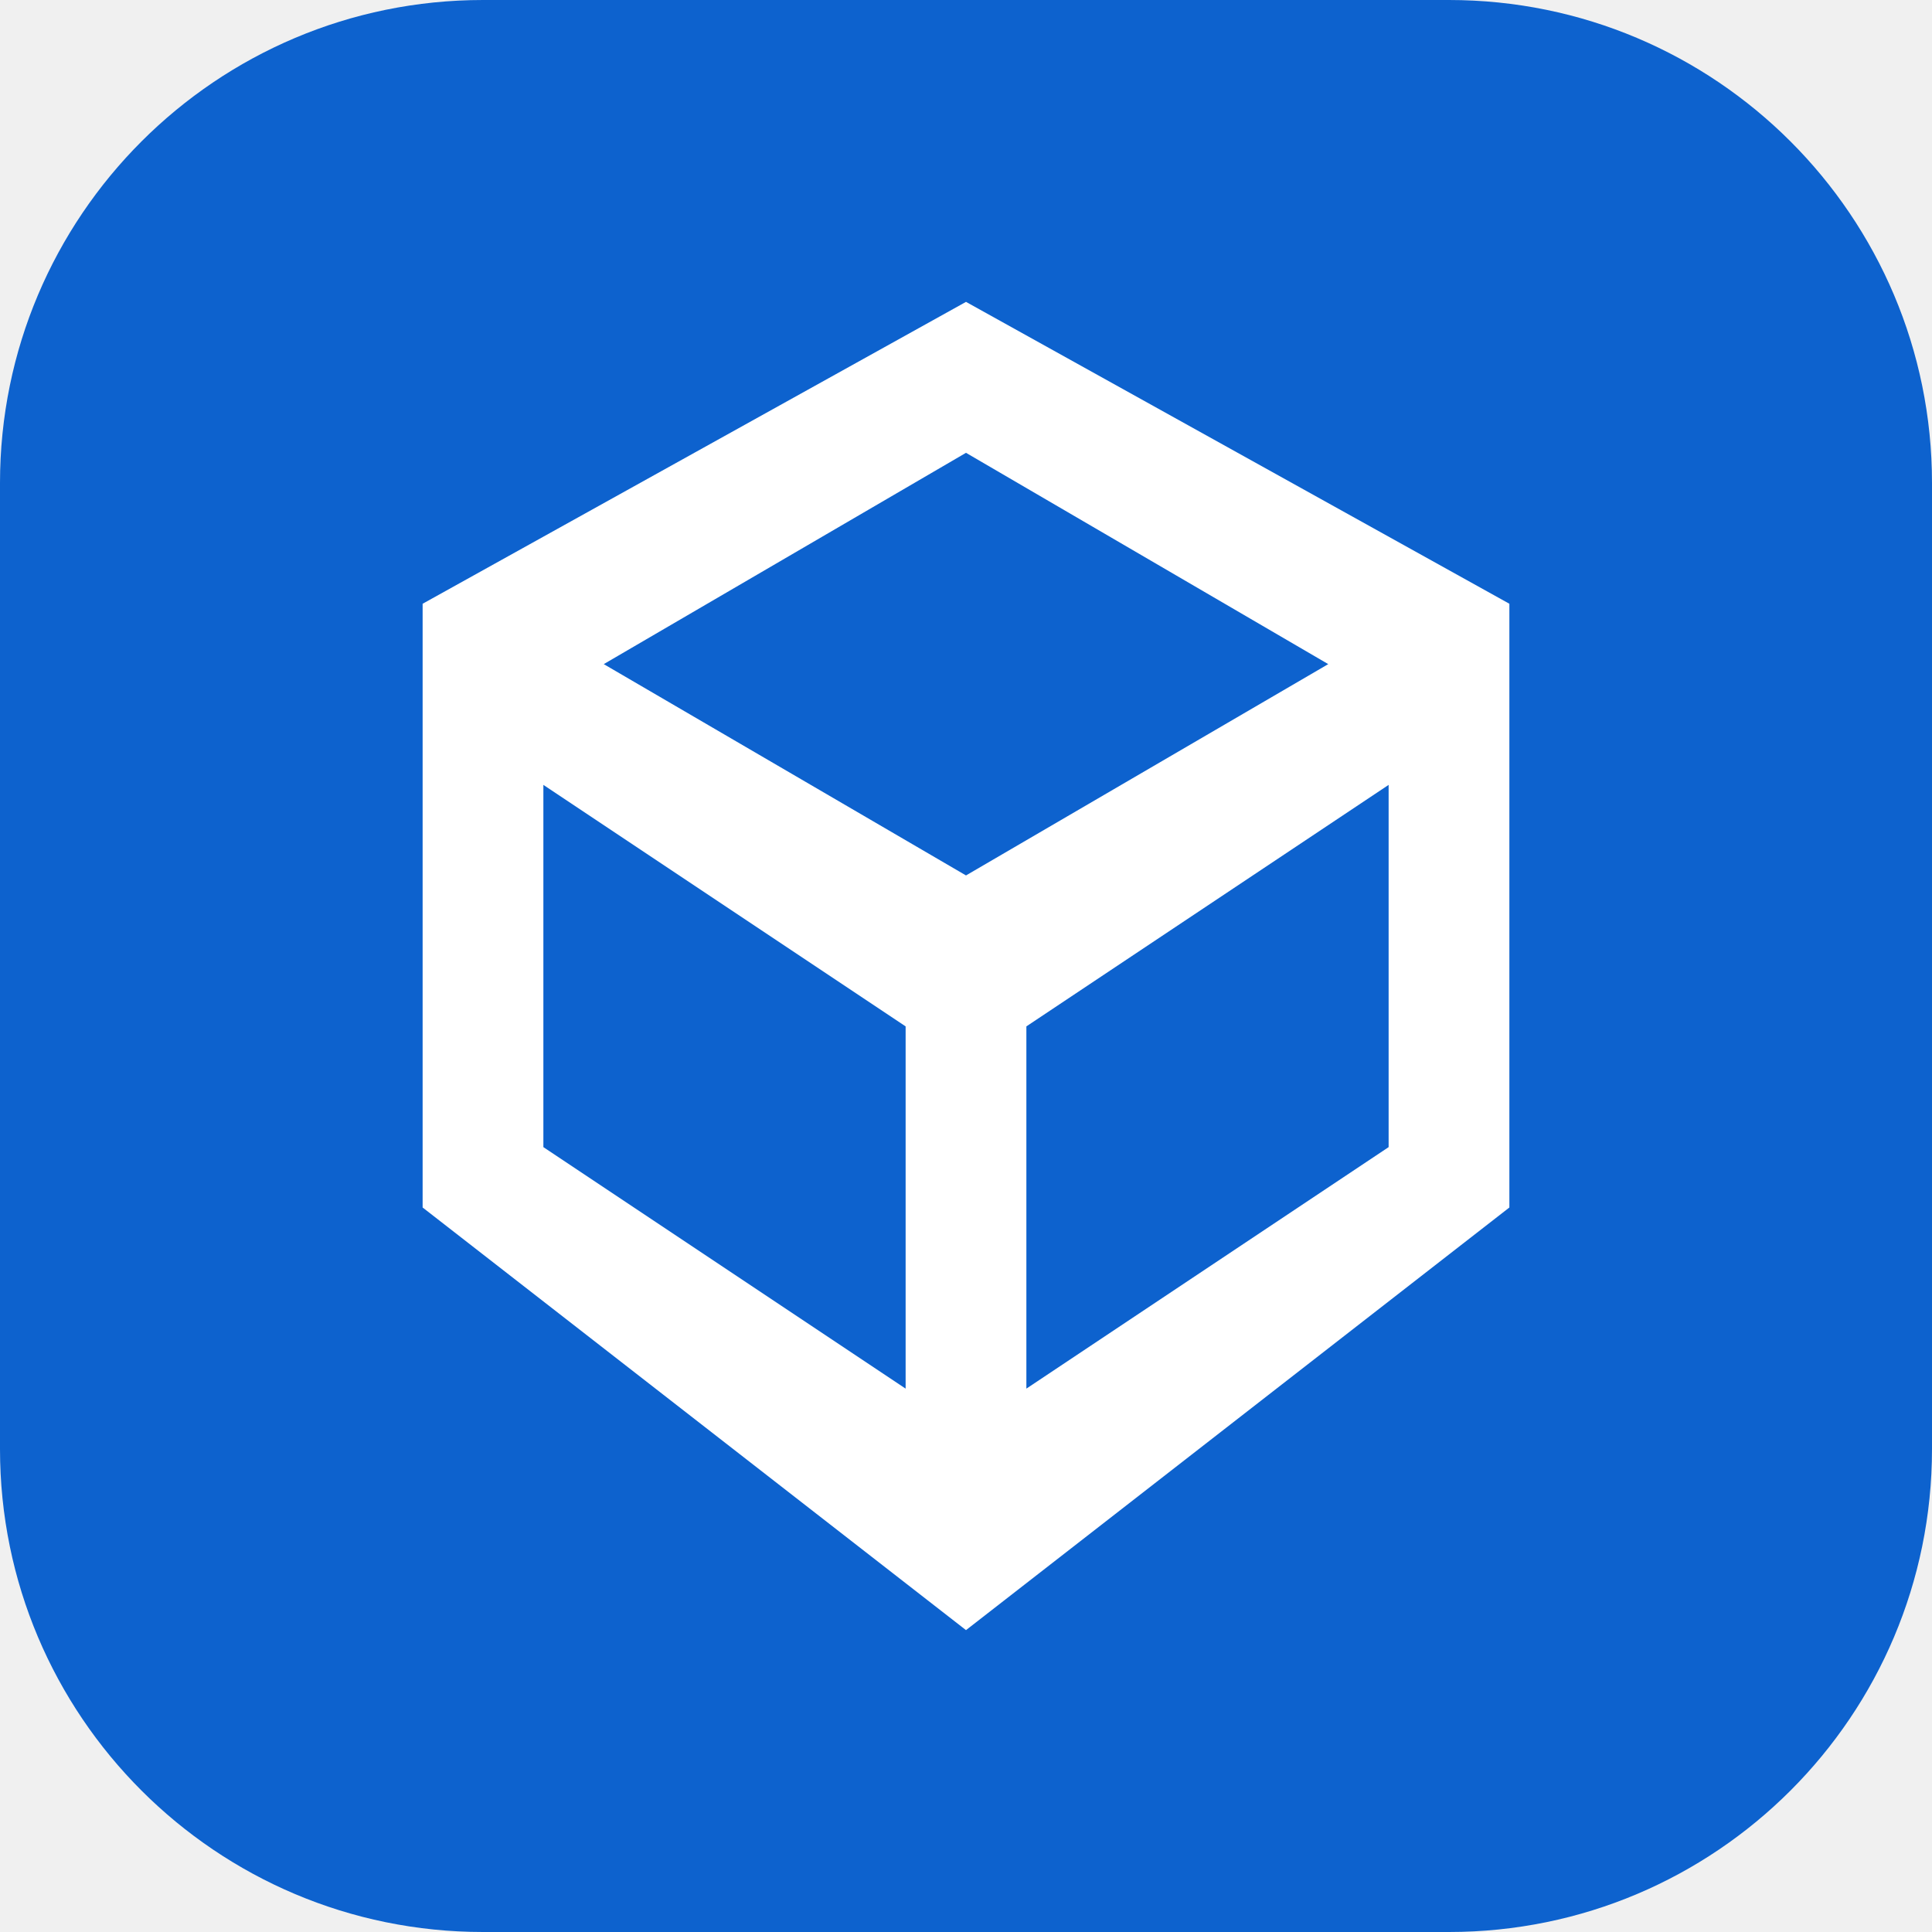
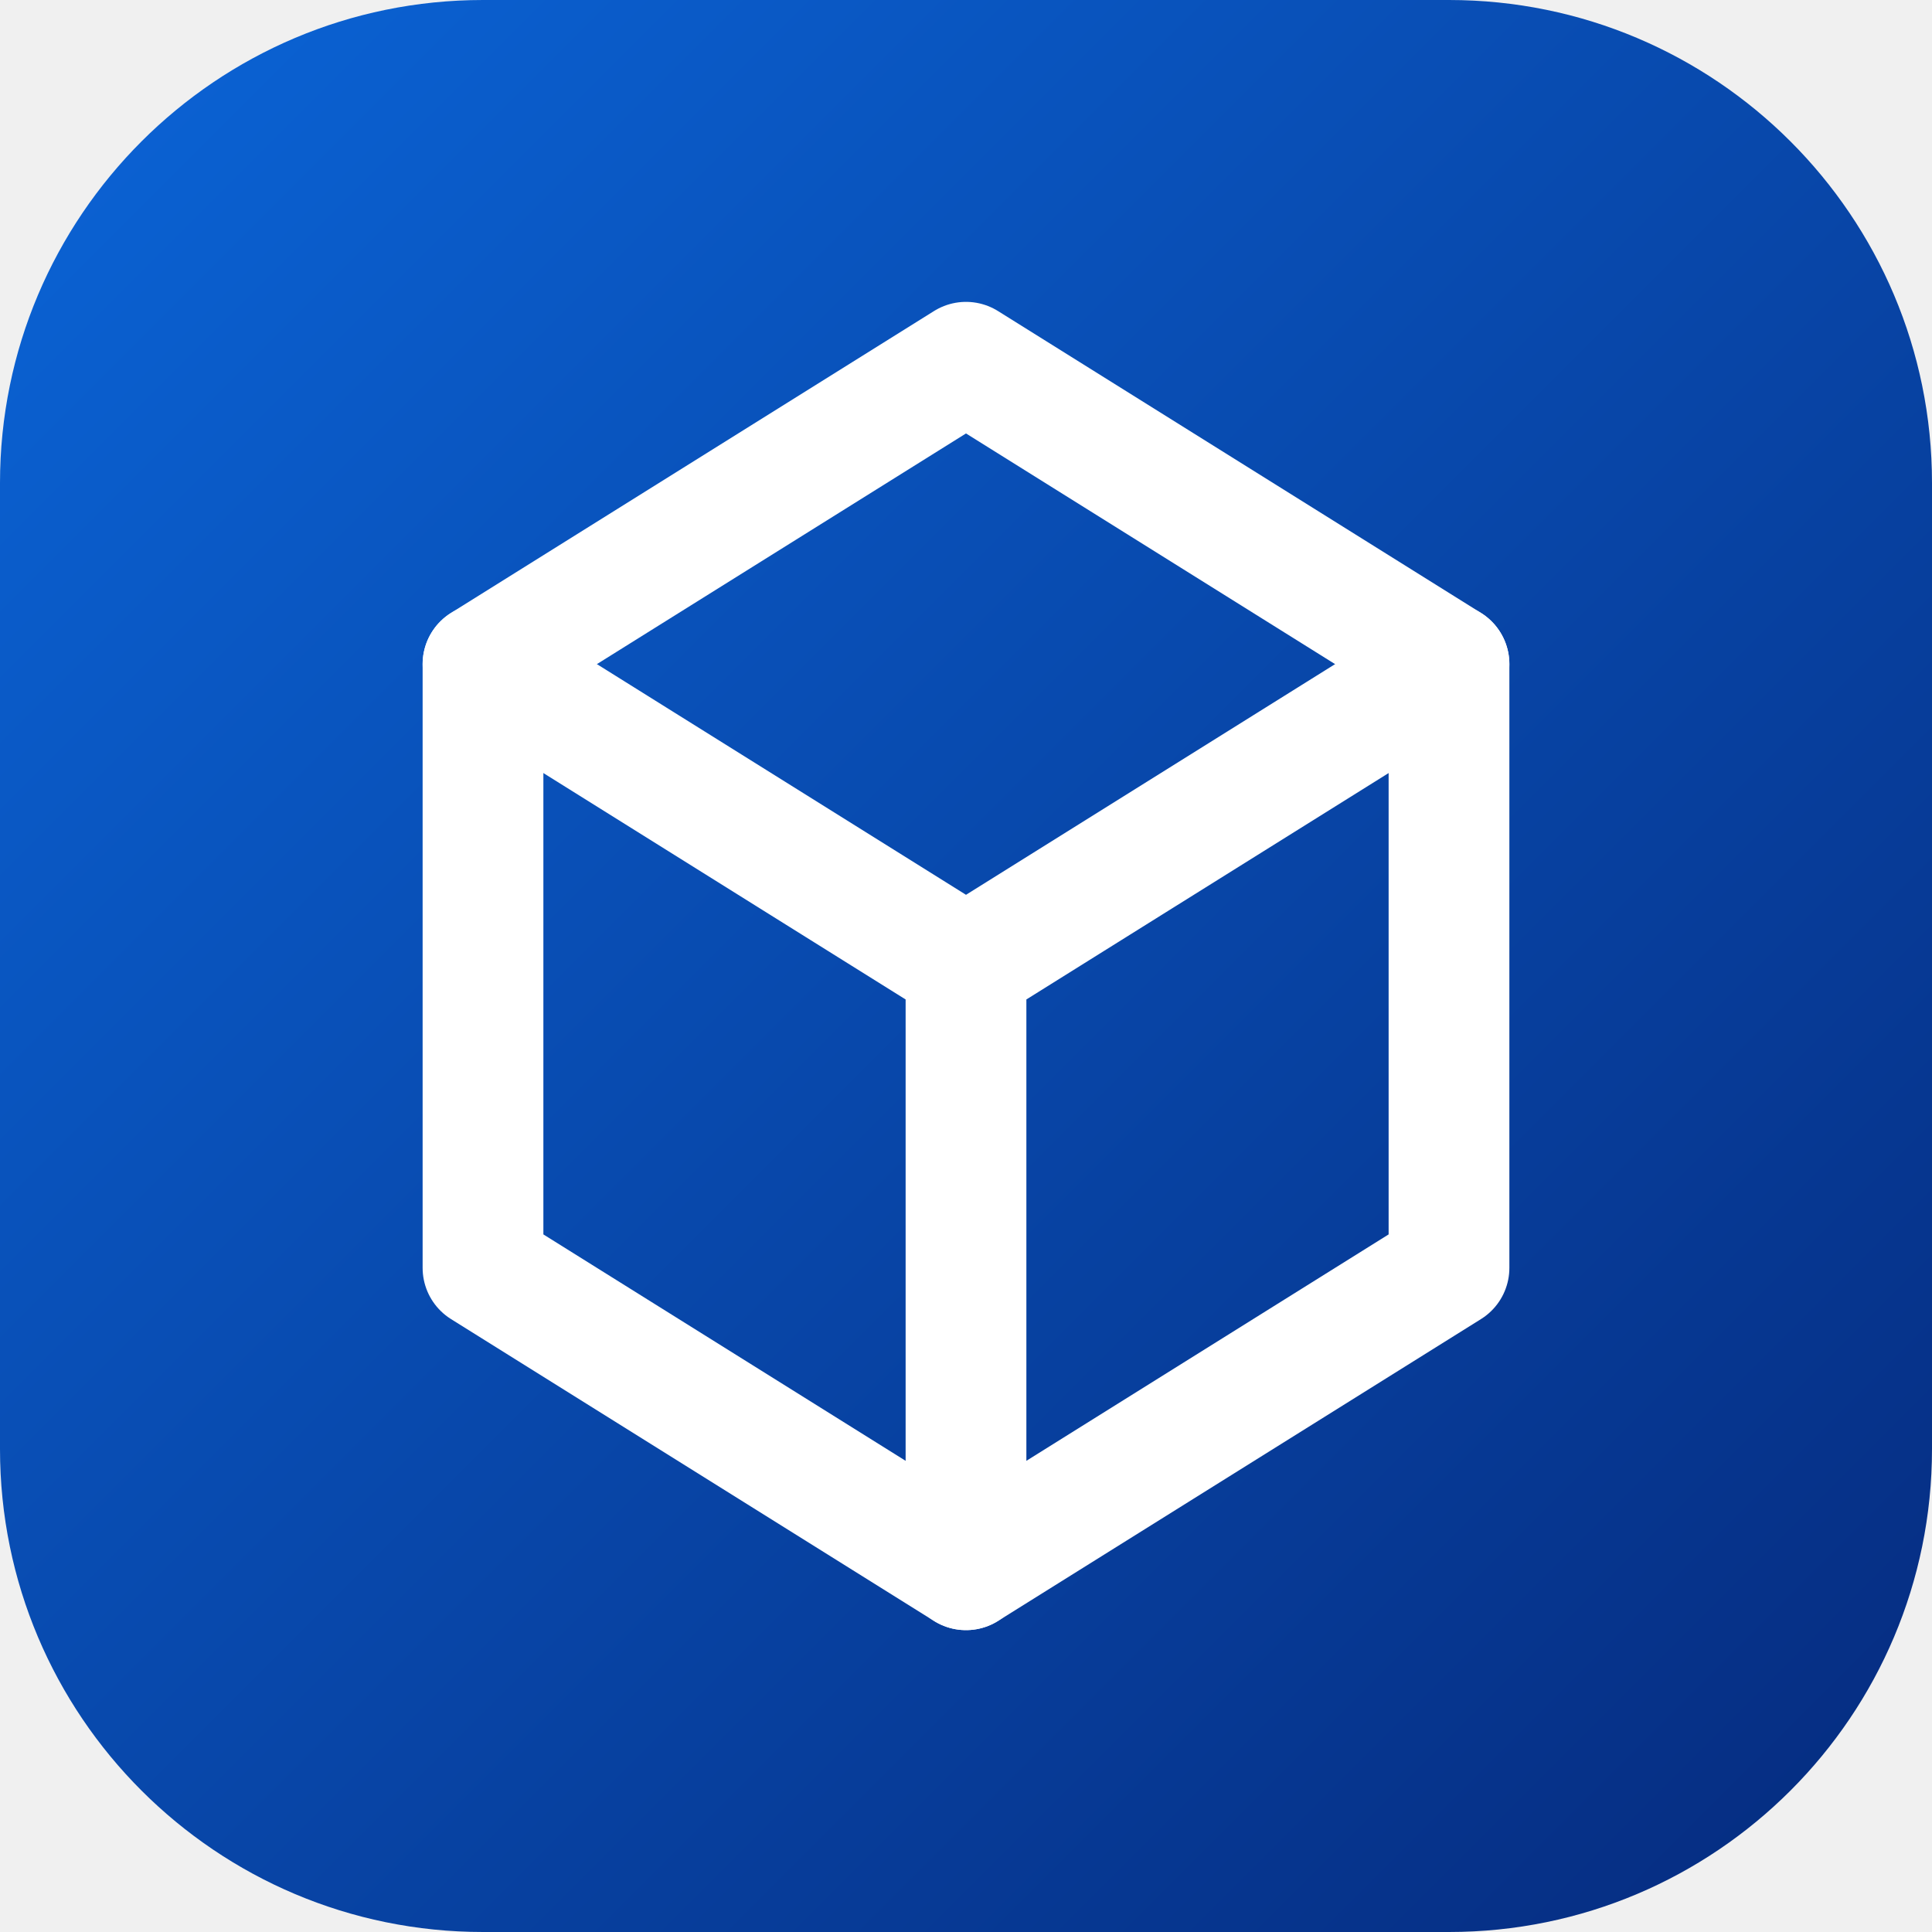
<svg xmlns="http://www.w3.org/2000/svg" viewBox="0 0 64 64">
-   <rect width="64" height="64" rx="16" fill="#0d62ce" />
-   <path fill="#fff" d="M14 20 32 10l18 10v20L32 54 14 40zM32 15 20 22l12 7 12-7zm-14 11v12l12 8V34zm28 0-12 8v12l12-8z" />
+   <defs>
+     <linearGradient id="g" x1="0" x2="1" y1="0" y2="1">
+       <stop stop-color="#0b65d8" />
+       <stop offset="1" stop-color="#052a7d" />
+     </linearGradient>
+   </defs>
+   <rect width="64" height="64" rx="16" fill="url(#g)" />
+   <path d="M16 22 32 12l16 10v20L32 52 16 42V22Z" fill="none" stroke="#fff" stroke-width="4" stroke-linejoin="round" />
+   <path d="M16 22 32 32l16-10M32 32v20" fill="none" stroke="#fff" stroke-width="4" stroke-linecap="round" stroke-linejoin="round" />
</svg>
